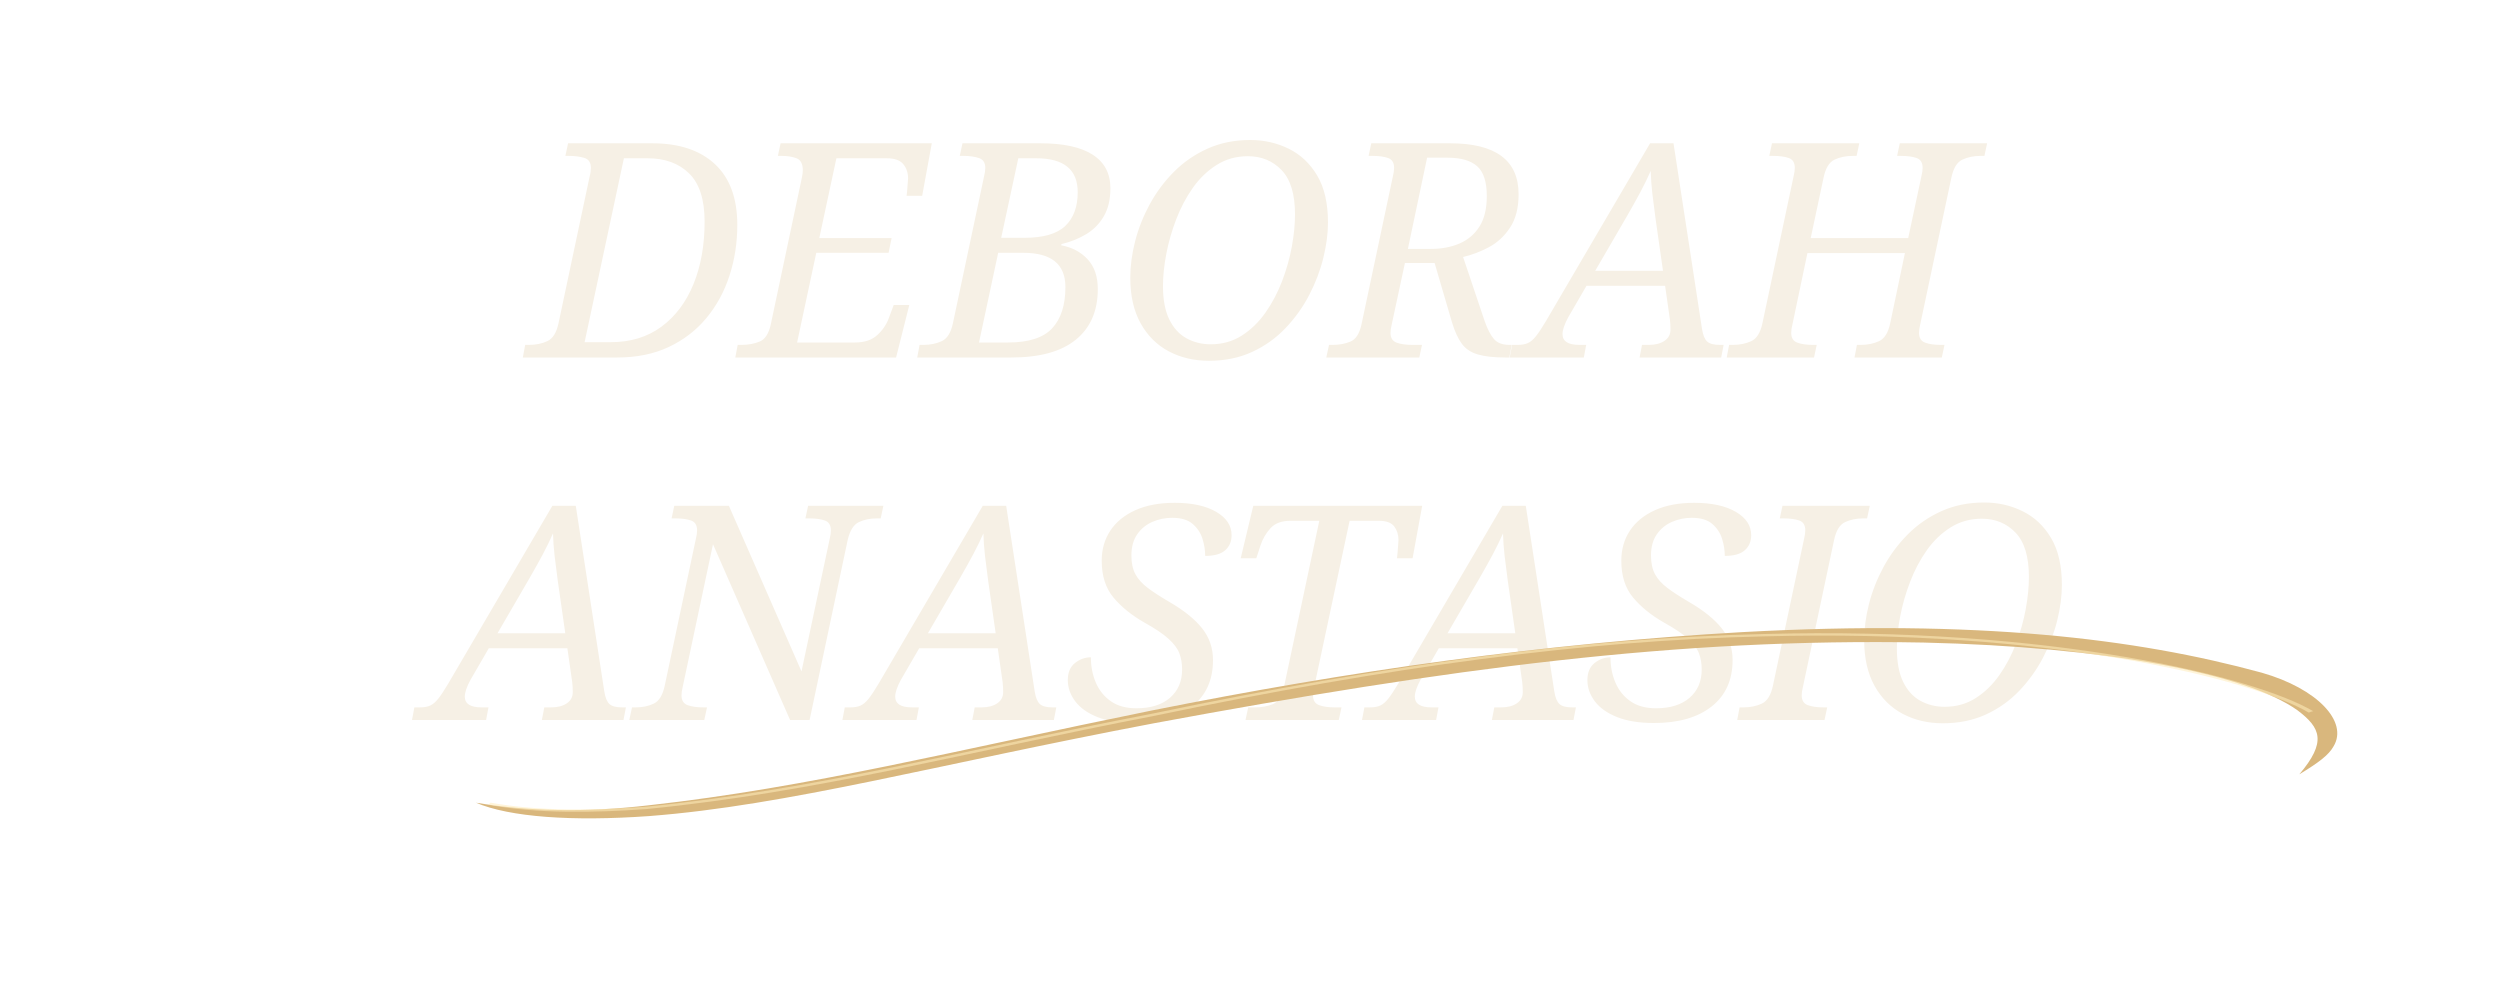
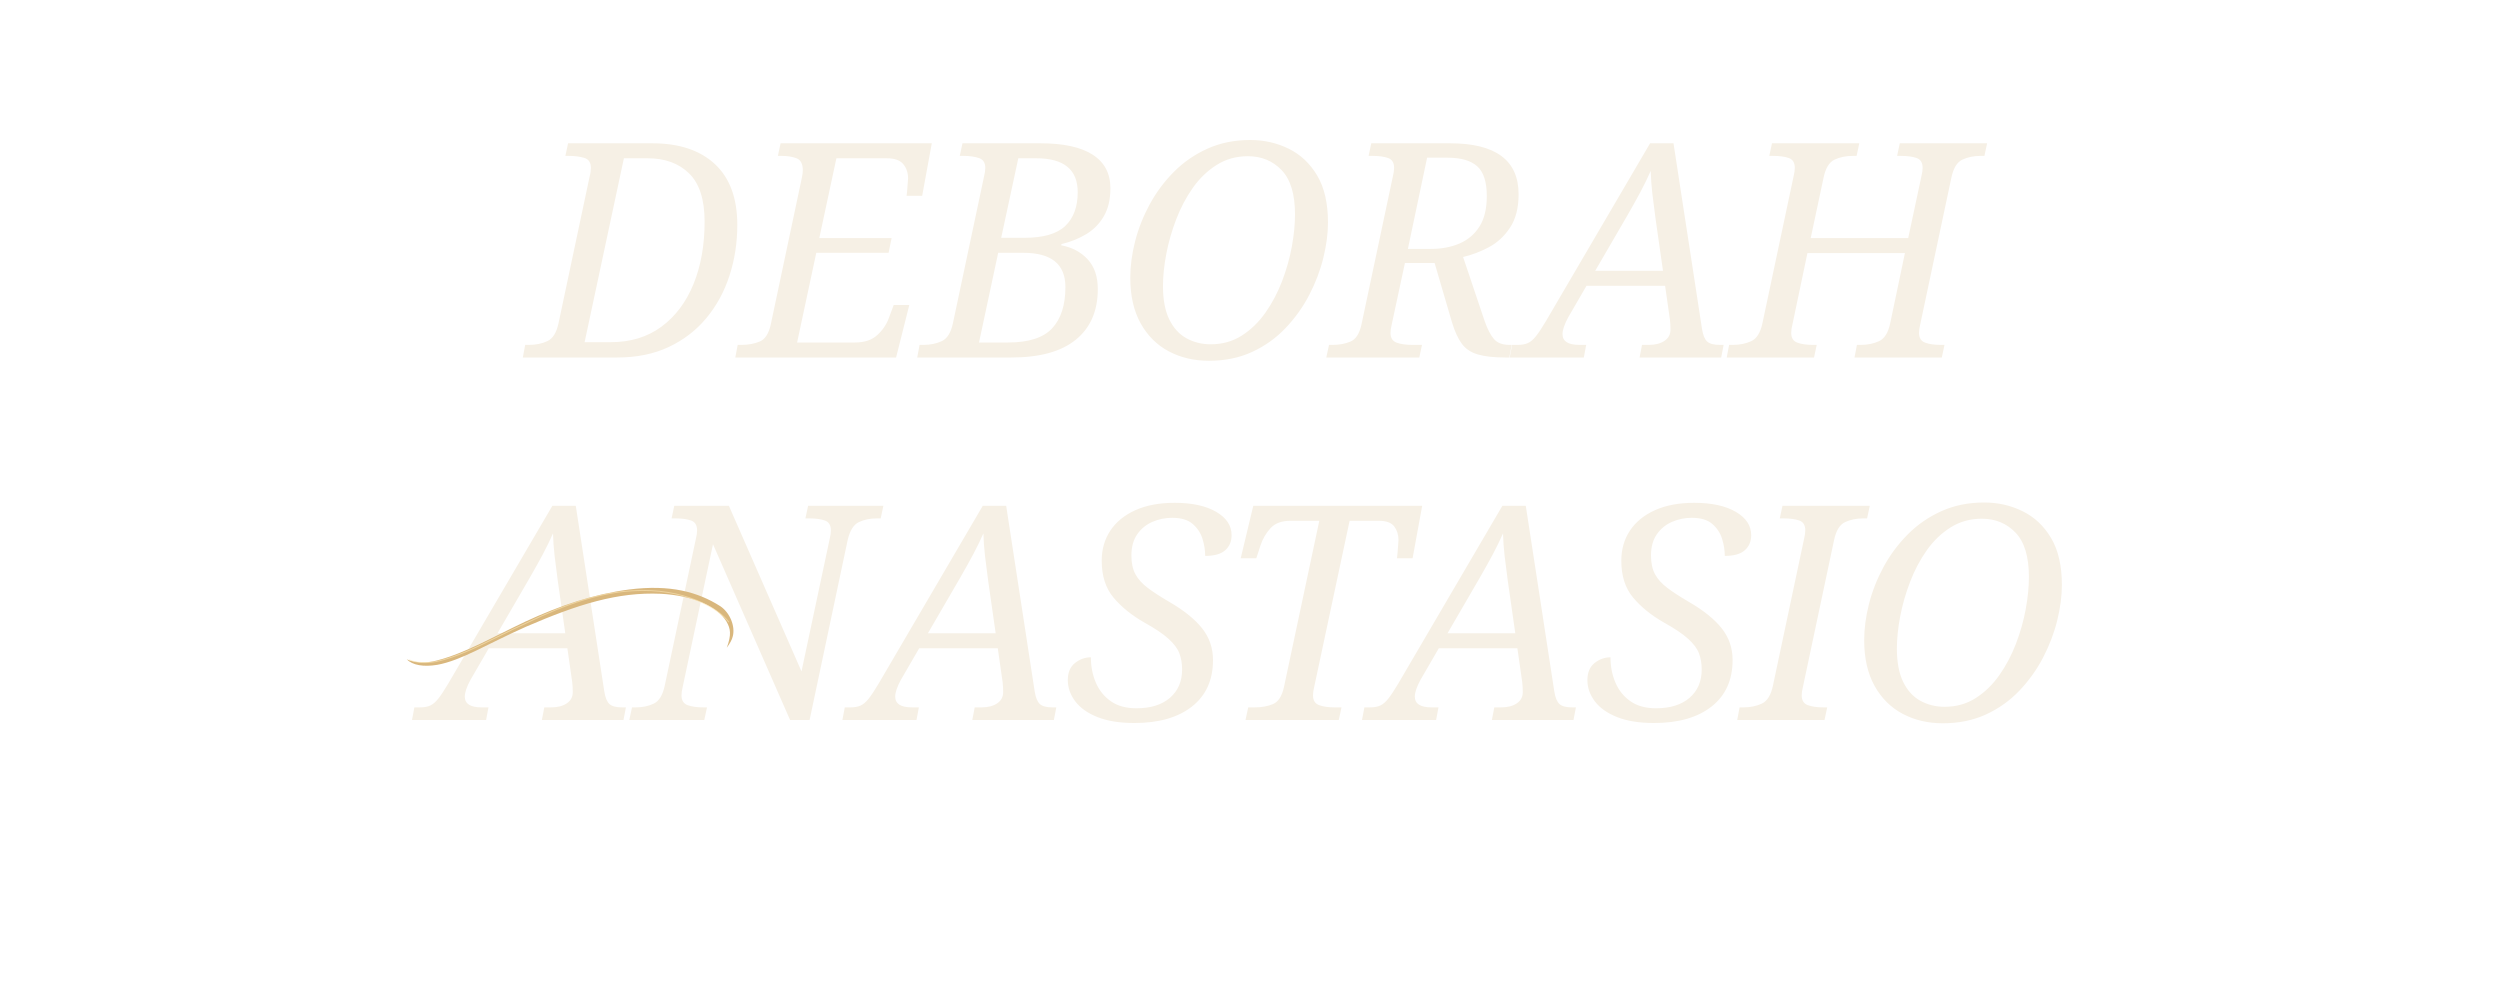
<svg xmlns="http://www.w3.org/2000/svg" viewBox="0 0 1000 400" role="img" aria-label="Deborah Anastasio · firma artistica">
  <text x="500" y="143" text-anchor="middle" font-family="Didot,Georgia,serif" font-style="italic" font-size="120" letter-spacing="-2" fill="#F6F0E5">DEBORAH</text>
  <text x="500" y="288" text-anchor="middle" font-family="Didot,Georgia,serif" font-style="italic" font-size="120" letter-spacing="-2" fill="#F6F0E5">ANASTASIO</text>
-   <g transform="translate(61 141) scale(2.45 1.05)">
+   <g id="anastasio-a-baffo" transform="translate(140 190) scale(0.43)">
    <path d="M 52.8 171.5 C 61.2 174.8 70.8 175.3 81 172.5 C 107.3 165.7 131.4 151.4 163.1 136.4 C 195.5 121.3 226.9 110.8 259.7 106.5 C 297.9 101.7 323.7 108.8 344.4 122 C 353.5 128.1 358.5 140.7 356.1 150 C 355.3 153.4 353.6 156.3 350.5 160.7 C 355 148.3 354 143 350.2 136.3 C 341.8 122.3 318.8 112.1 289.2 110.5 C 248.9 108.7 211.9 120.3 163.6 141.2 C 127.5 157.2 103.8 172.5 81.1 176.6 C 68.5 178.7 58.3 177 52.8 171.5 Z" fill="#D9B77D" />
    <path d="M 55 171.9 C 63.1 175.3 72 174.9 80.5 173.5 C 108.4 167.1 133 151.6 163.4 138 C 202 119.2 234 109.2 263 107.7 C 310 104.7 343 124 352.4 136.9" fill="none" stroke="#FFECBC" stroke-width=".9" opacity=".55" />
  </g>
</svg>
